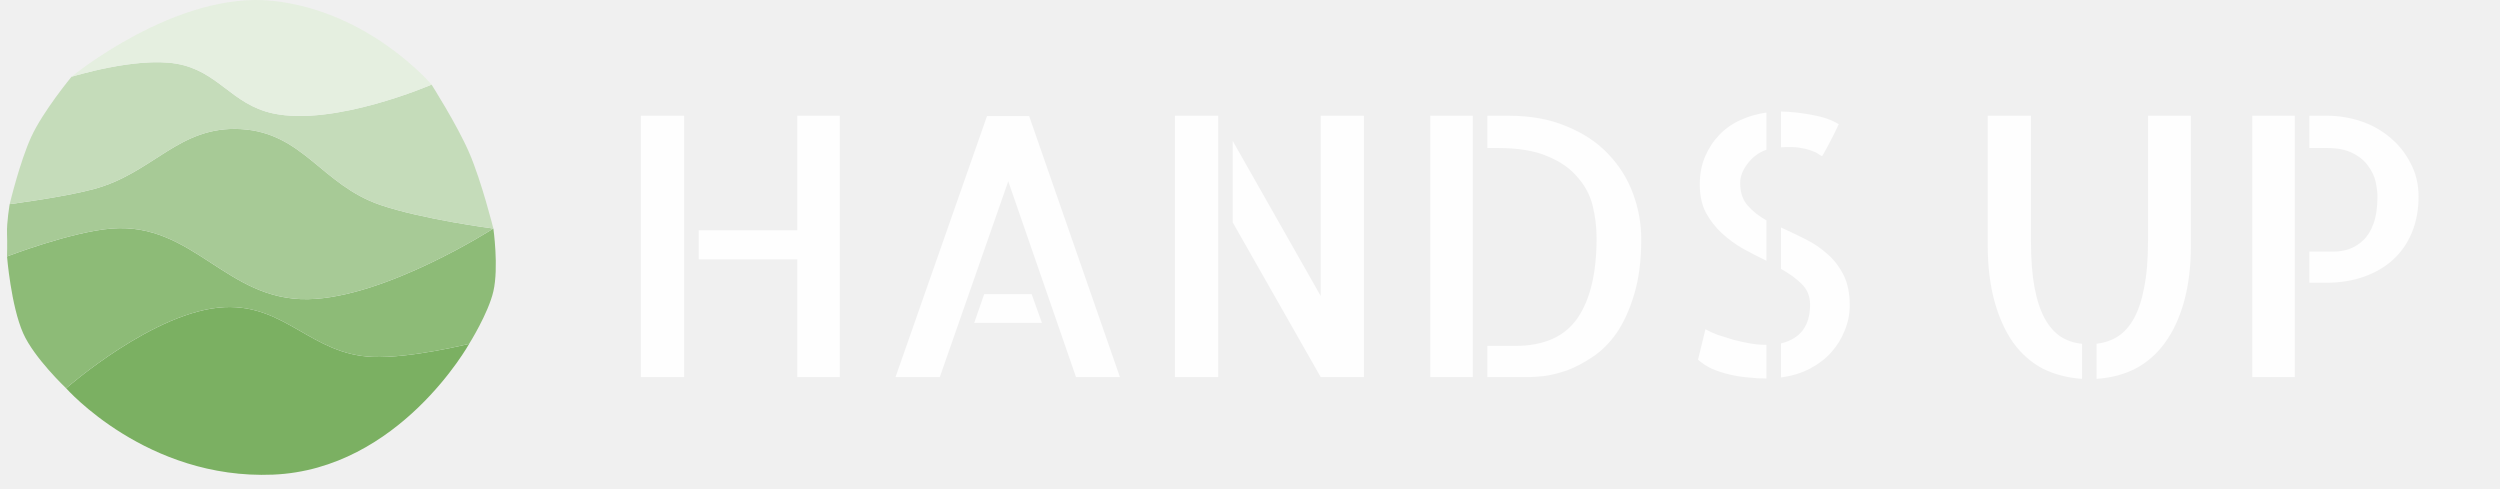
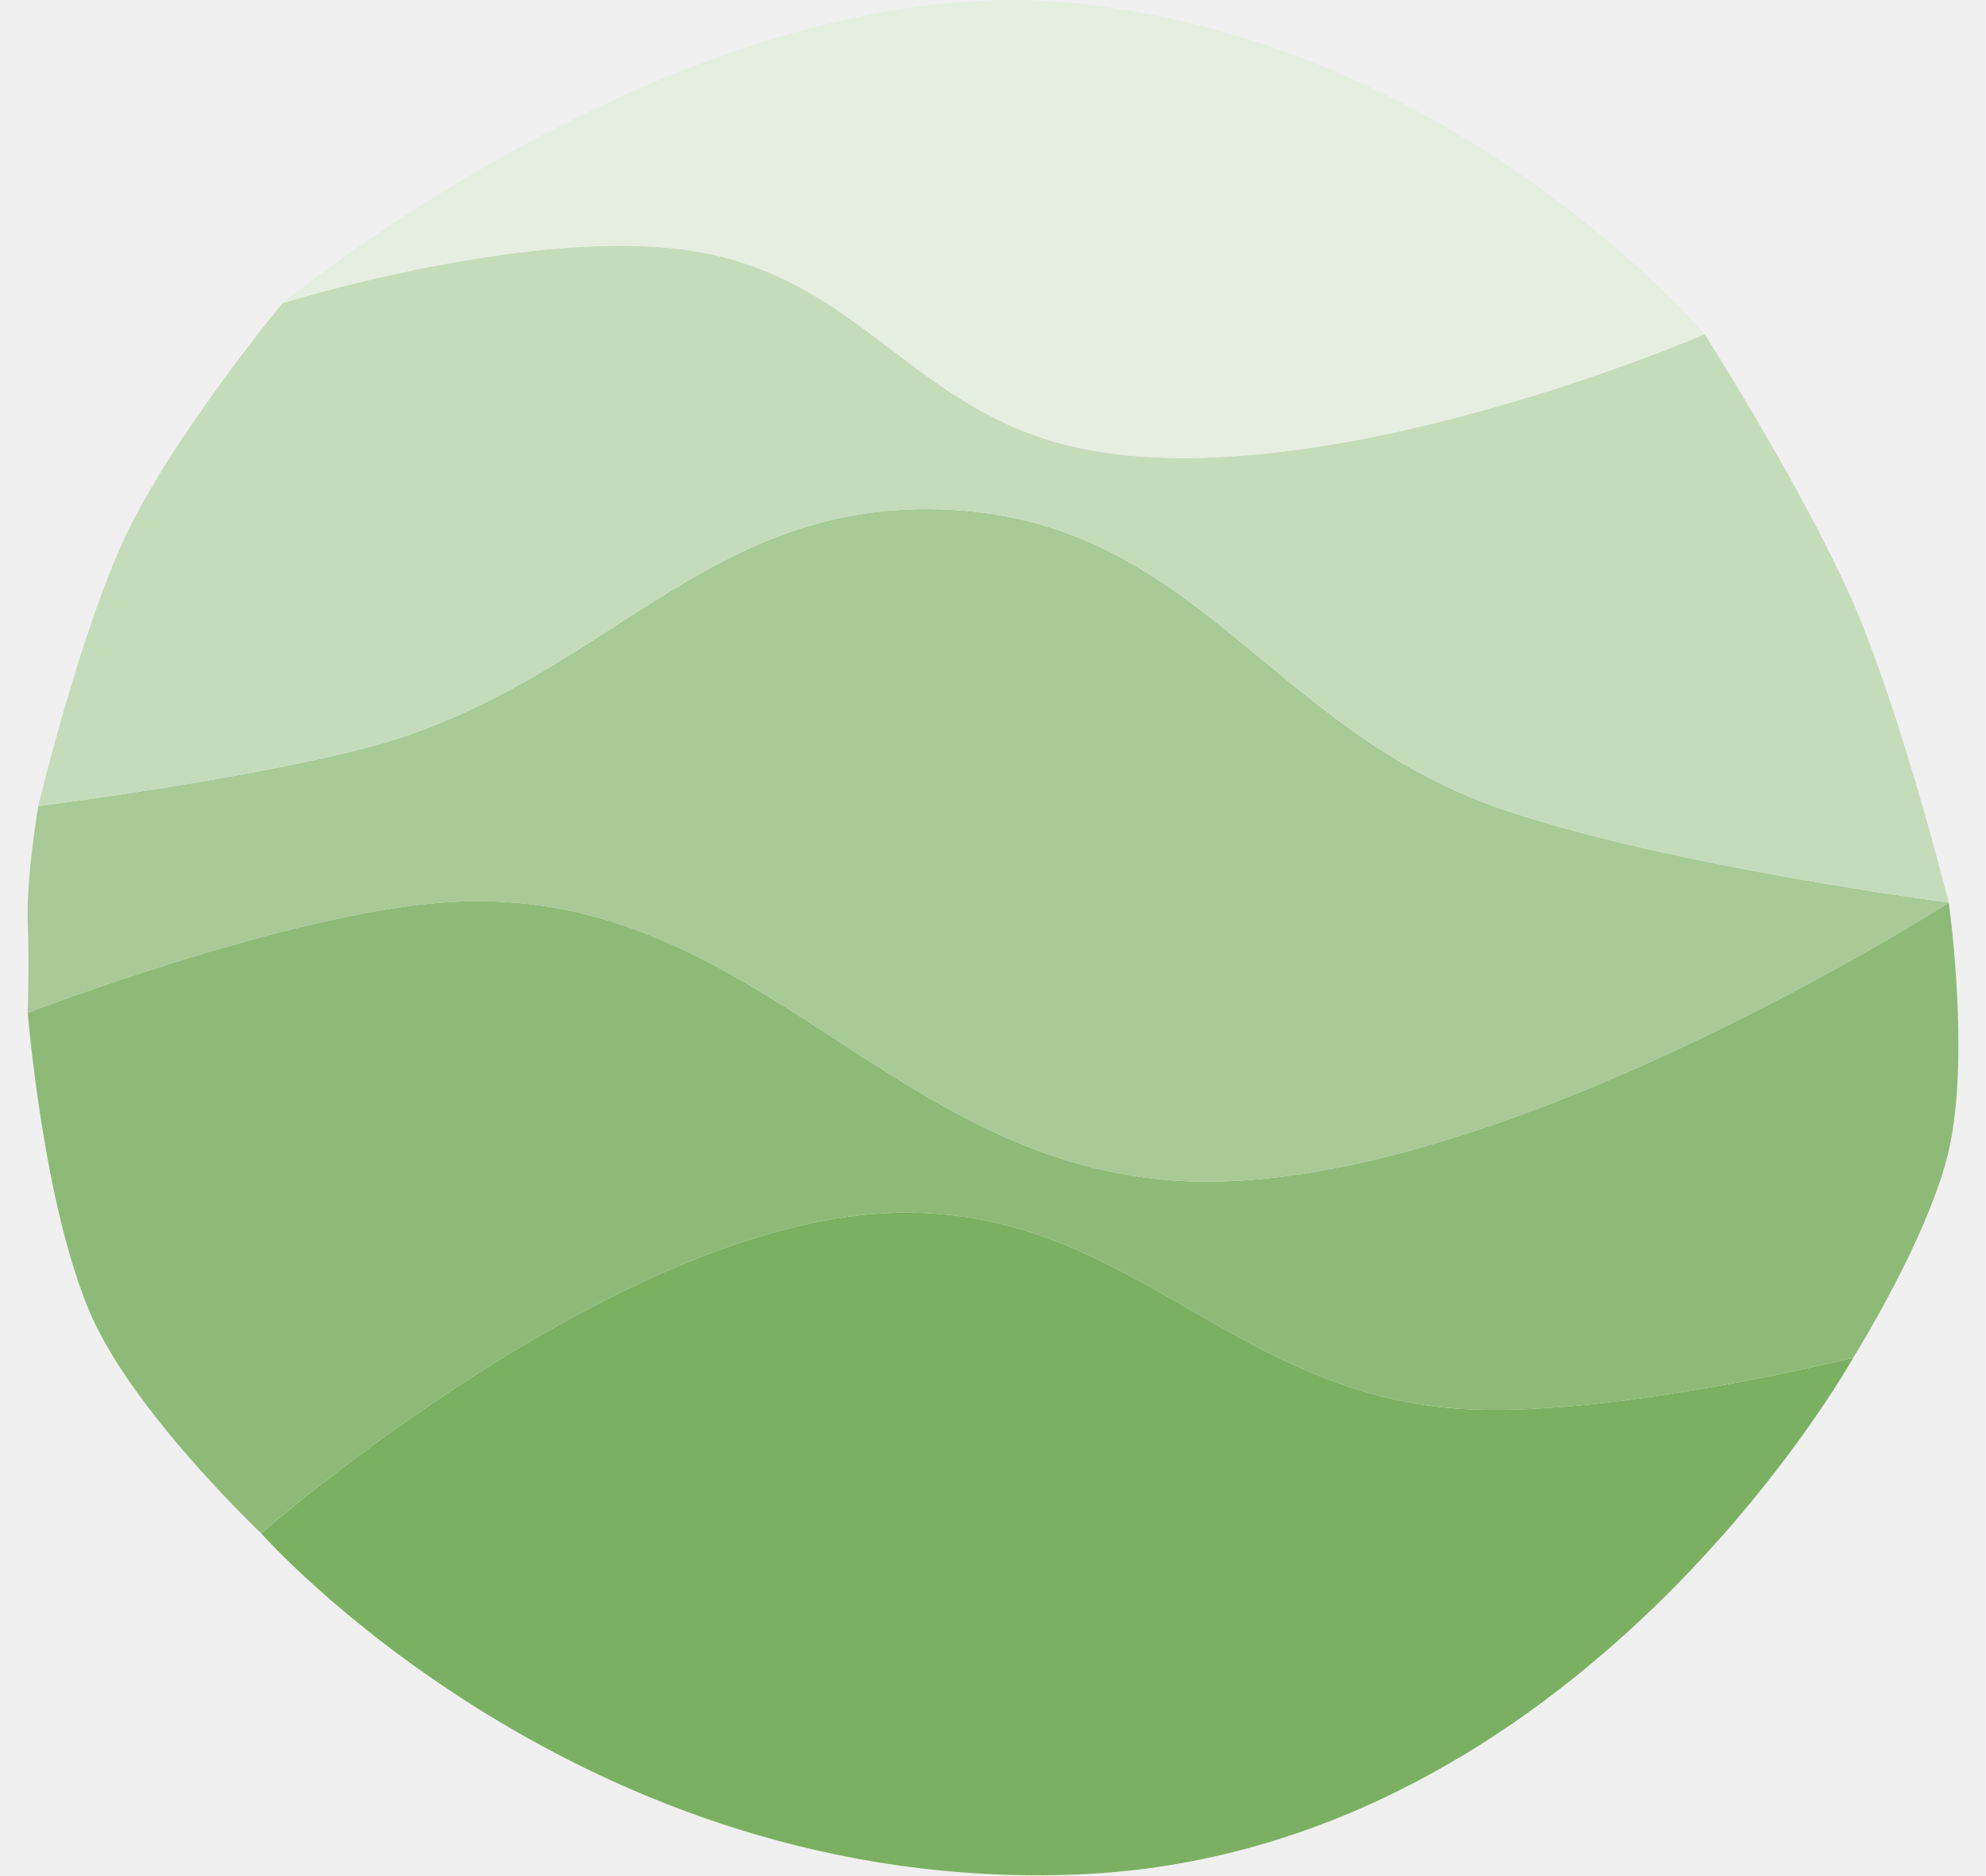
- <svg xmlns="http://www.w3.org/2000/svg" width="179" height="35" viewBox="0 0 179 35" fill="none">
+ <svg xmlns="http://www.w3.org/2000/svg" width="36" height="34" viewBox="0 0 36 34" fill="none">
  <path d="M4.736 27.801C4.736 27.801 11.084 22.219 16.086 21.993C20.453 21.796 22.299 25.374 26.668 25.553C29.396 25.665 33.593 24.616 33.593 24.616C33.593 24.616 28.591 33.61 19.549 33.984C10.507 34.359 4.736 27.801 4.736 27.801Z" fill="#7BB062" />
  <path d="M4.736 27.801C4.736 27.801 11.084 22.219 16.086 21.993C20.453 21.796 22.299 25.374 26.668 25.553C29.396 25.665 33.593 24.616 33.593 24.616C33.593 24.616 34.964 22.43 35.325 20.861C35.719 19.147 35.325 16.364 35.325 16.364C35.325 16.364 27.616 21.322 22.05 21.423C16.204 21.53 13.836 15.914 8.006 16.364C5.115 16.587 0.503 18.362 0.503 18.362C0.503 18.362 0.787 21.892 1.658 23.859C2.444 25.635 4.736 27.801 4.736 27.801Z" fill="#8DBB77" />
  <path d="M0.503 18.362C0.503 18.362 5.115 16.587 8.006 16.364C13.836 15.914 16.204 21.53 22.05 21.423C27.616 21.322 35.325 16.364 35.325 16.364C35.325 16.364 30.292 15.713 27.245 14.678C23.021 13.243 21.707 9.491 17.241 9.244C12.769 8.997 10.982 12.412 6.66 13.553C4.441 14.139 0.694 14.615 0.694 14.615C0.694 14.615 0.471 15.921 0.503 16.739C0.53 17.413 0.503 18.362 0.503 18.362Z" fill="#A7CA96" />
  <path d="M0.694 14.615C0.694 14.615 4.441 14.139 6.66 13.553C10.982 12.412 12.769 8.997 17.241 9.244C21.707 9.491 23.021 13.243 27.245 14.678C30.292 15.713 35.325 16.364 35.325 16.364C35.325 16.364 34.479 12.978 33.593 10.93C32.732 8.939 30.9 6.059 30.9 6.059C30.9 6.059 23.952 9.067 19.549 8.12C16.563 7.478 15.636 5.074 12.623 4.56C9.714 4.063 5.12 5.497 5.12 5.497C5.12 5.497 3.074 7.971 2.235 9.806C1.412 11.606 0.694 14.615 0.694 14.615Z" fill="#C5DCBA" />
  <path d="M5.12 5.497C5.12 5.497 9.714 4.063 12.623 4.56C15.636 5.074 16.563 7.478 19.549 8.12C23.952 9.067 30.9 6.059 30.9 6.059C30.9 6.059 26.475 0.812 19.549 0.063C12.623 -0.686 5.12 5.497 5.12 5.497Z" fill="#E5EFE0" />
-   <path d="M60.131 8.287V27H57.084V18.57H50.025V16.488H57.084V8.287H60.131ZM45.887 8.287H48.984V27H45.887V8.287ZM80.189 27H77.041L72.191 12.984L67.291 27H64.117L70.668 8.312H73.689L80.189 27ZM73.867 21.059L74.603 23.115H69.754L70.465 21.059H73.867ZM94.561 8.287H97.658V27H94.561L88.264 15.93V10.09L94.561 21.186V8.287ZM84.125 27V8.287H87.223V27H84.125ZM102.406 8.287H105.453V27H102.406V8.287ZM108.043 8.287C109.617 8.287 110.997 8.541 112.182 9.049C113.383 9.54 114.374 10.2 115.152 11.029C115.948 11.859 116.54 12.807 116.93 13.873C117.319 14.922 117.514 16.006 117.514 17.123C117.514 18.663 117.344 19.984 117.006 21.084C116.684 22.167 116.27 23.081 115.762 23.826C115.254 24.554 114.678 25.13 114.035 25.553C113.409 25.976 112.799 26.297 112.207 26.518C111.615 26.721 111.073 26.856 110.582 26.924C110.091 26.975 109.727 27 109.49 27H106.494V24.766H108.475C110.54 24.766 112.029 24.105 112.943 22.785C113.857 21.465 114.314 19.552 114.314 17.047C114.314 16.268 114.221 15.498 114.035 14.736C113.849 13.975 113.485 13.289 112.943 12.68C112.419 12.053 111.699 11.554 110.785 11.182C109.871 10.792 108.686 10.598 107.23 10.598H106.494V8.287H108.043ZM130.463 11.182C130.378 11.148 130.277 11.088 130.158 11.004C130.04 10.919 129.87 10.843 129.65 10.775C129.43 10.691 129.151 10.623 128.812 10.572C128.474 10.521 128.042 10.513 127.518 10.547V7.982C128.262 7.999 129.016 8.084 129.777 8.236C130.556 8.372 131.182 8.592 131.656 8.896C131.555 9.117 131.436 9.362 131.301 9.633C131.165 9.887 131.038 10.132 130.92 10.369C130.801 10.589 130.7 10.775 130.615 10.928C130.531 11.08 130.48 11.165 130.463 11.182ZM121.703 13.213C121.703 12.468 121.83 11.8 122.084 11.207C122.338 10.615 122.676 10.098 123.1 9.658C123.54 9.201 124.048 8.846 124.623 8.592C125.215 8.321 125.833 8.143 126.477 8.059V10.725C125.935 10.911 125.486 11.241 125.131 11.715C124.775 12.172 124.598 12.637 124.598 13.111C124.598 13.771 124.775 14.305 125.131 14.711C125.486 15.117 125.935 15.473 126.477 15.777V18.672C125.918 18.401 125.359 18.113 124.801 17.809C124.242 17.487 123.734 17.115 123.277 16.691C122.82 16.268 122.439 15.777 122.135 15.219C121.847 14.66 121.703 13.992 121.703 13.213ZM122.109 23.572C122.346 23.708 122.643 23.843 122.998 23.979C123.37 24.097 123.751 24.215 124.141 24.334C124.53 24.436 124.919 24.52 125.309 24.588C125.698 24.656 126.062 24.689 126.4 24.689H126.477V27.102H126.426C126.02 27.102 125.596 27.076 125.156 27.025C124.733 26.991 124.301 26.924 123.861 26.822C123.421 26.721 122.998 26.585 122.592 26.416C122.202 26.23 121.864 26.01 121.576 25.756L122.109 23.572ZM127.518 16.285C128.076 16.539 128.643 16.81 129.219 17.098C129.811 17.385 130.344 17.741 130.818 18.164C131.292 18.57 131.682 19.07 131.986 19.662C132.291 20.255 132.443 20.991 132.443 21.871C132.443 22.48 132.325 23.073 132.088 23.648C131.868 24.224 131.546 24.749 131.123 25.223C130.717 25.68 130.209 26.069 129.6 26.391C128.99 26.712 128.296 26.924 127.518 27.025V24.588C128.906 24.249 129.6 23.327 129.6 21.82C129.6 21.228 129.405 20.737 129.016 20.348C128.626 19.958 128.127 19.594 127.518 19.256V16.285ZM145.418 17.25C145.418 18.553 145.503 19.662 145.672 20.576C145.841 21.473 146.087 22.218 146.408 22.811C146.73 23.386 147.111 23.818 147.551 24.105C148.008 24.393 148.516 24.562 149.074 24.613V27.127C148.042 27.059 147.102 26.814 146.256 26.391C145.426 25.951 144.724 25.333 144.148 24.537C143.573 23.725 143.124 22.734 142.803 21.566C142.481 20.398 142.32 19.061 142.32 17.555V8.287H145.418V17.25ZM156.869 8.287V17.555C156.869 19.061 156.708 20.398 156.387 21.566C156.065 22.734 155.608 23.725 155.016 24.537C154.44 25.333 153.738 25.951 152.908 26.391C152.079 26.814 151.148 27.059 150.115 27.127V24.613C150.674 24.546 151.173 24.376 151.613 24.105C152.07 23.818 152.46 23.386 152.781 22.811C153.103 22.235 153.348 21.499 153.518 20.602C153.704 19.688 153.797 18.57 153.797 17.25V8.287H156.869ZM161.262 8.287H164.309V27H161.262V8.287ZM166.645 8.287C167.44 8.287 168.227 8.414 169.006 8.668C169.785 8.922 170.479 9.303 171.088 9.811C171.714 10.318 172.214 10.936 172.586 11.664C172.975 12.375 173.17 13.179 173.17 14.076C173.17 15.024 173.009 15.887 172.688 16.666C172.366 17.428 171.917 18.071 171.342 18.596C170.766 19.12 170.072 19.527 169.26 19.814C168.447 20.102 167.55 20.246 166.568 20.246H165.35V18.012H167.102C167.474 18.012 167.838 17.953 168.193 17.834C168.566 17.699 168.904 17.487 169.209 17.199C169.514 16.912 169.759 16.514 169.945 16.006C170.132 15.481 170.225 14.838 170.225 14.076C170.225 13.771 170.182 13.425 170.098 13.035C170.013 12.629 169.835 12.248 169.564 11.893C169.311 11.52 168.947 11.216 168.473 10.979C167.999 10.725 167.372 10.598 166.594 10.598H165.35V8.287H166.645Z" fill="white" fill-opacity="0.9" />
</svg>
